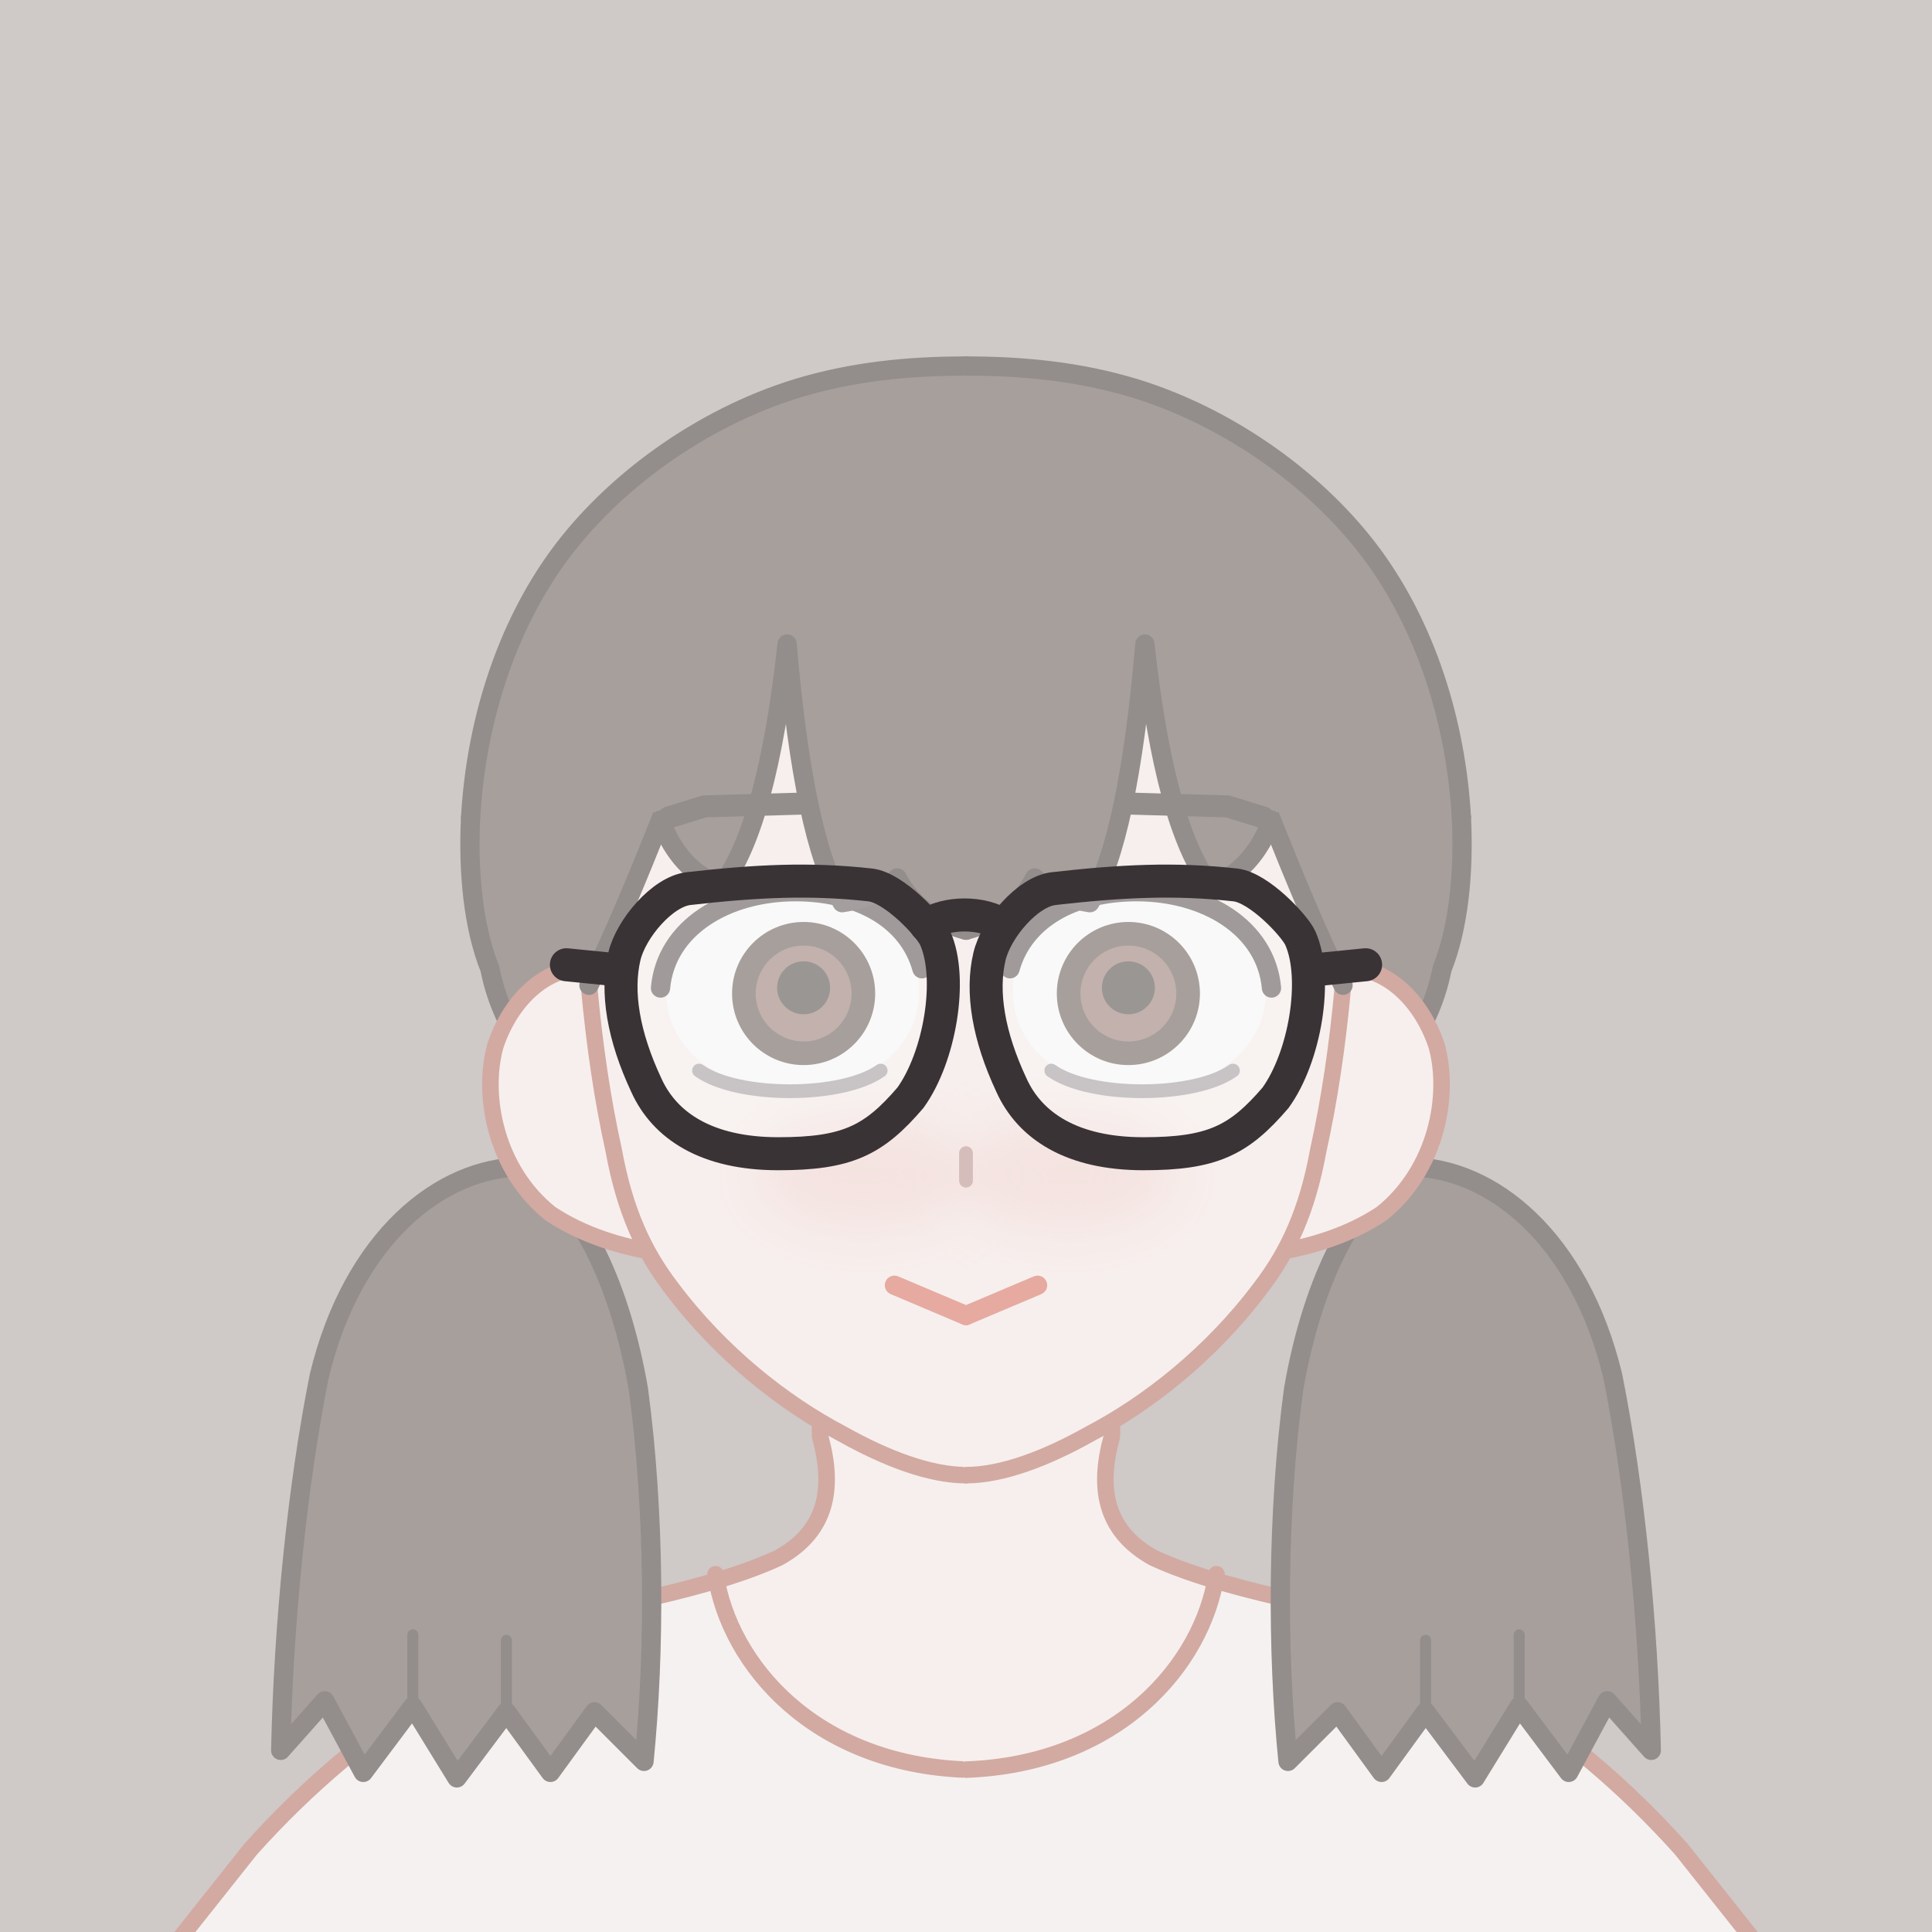
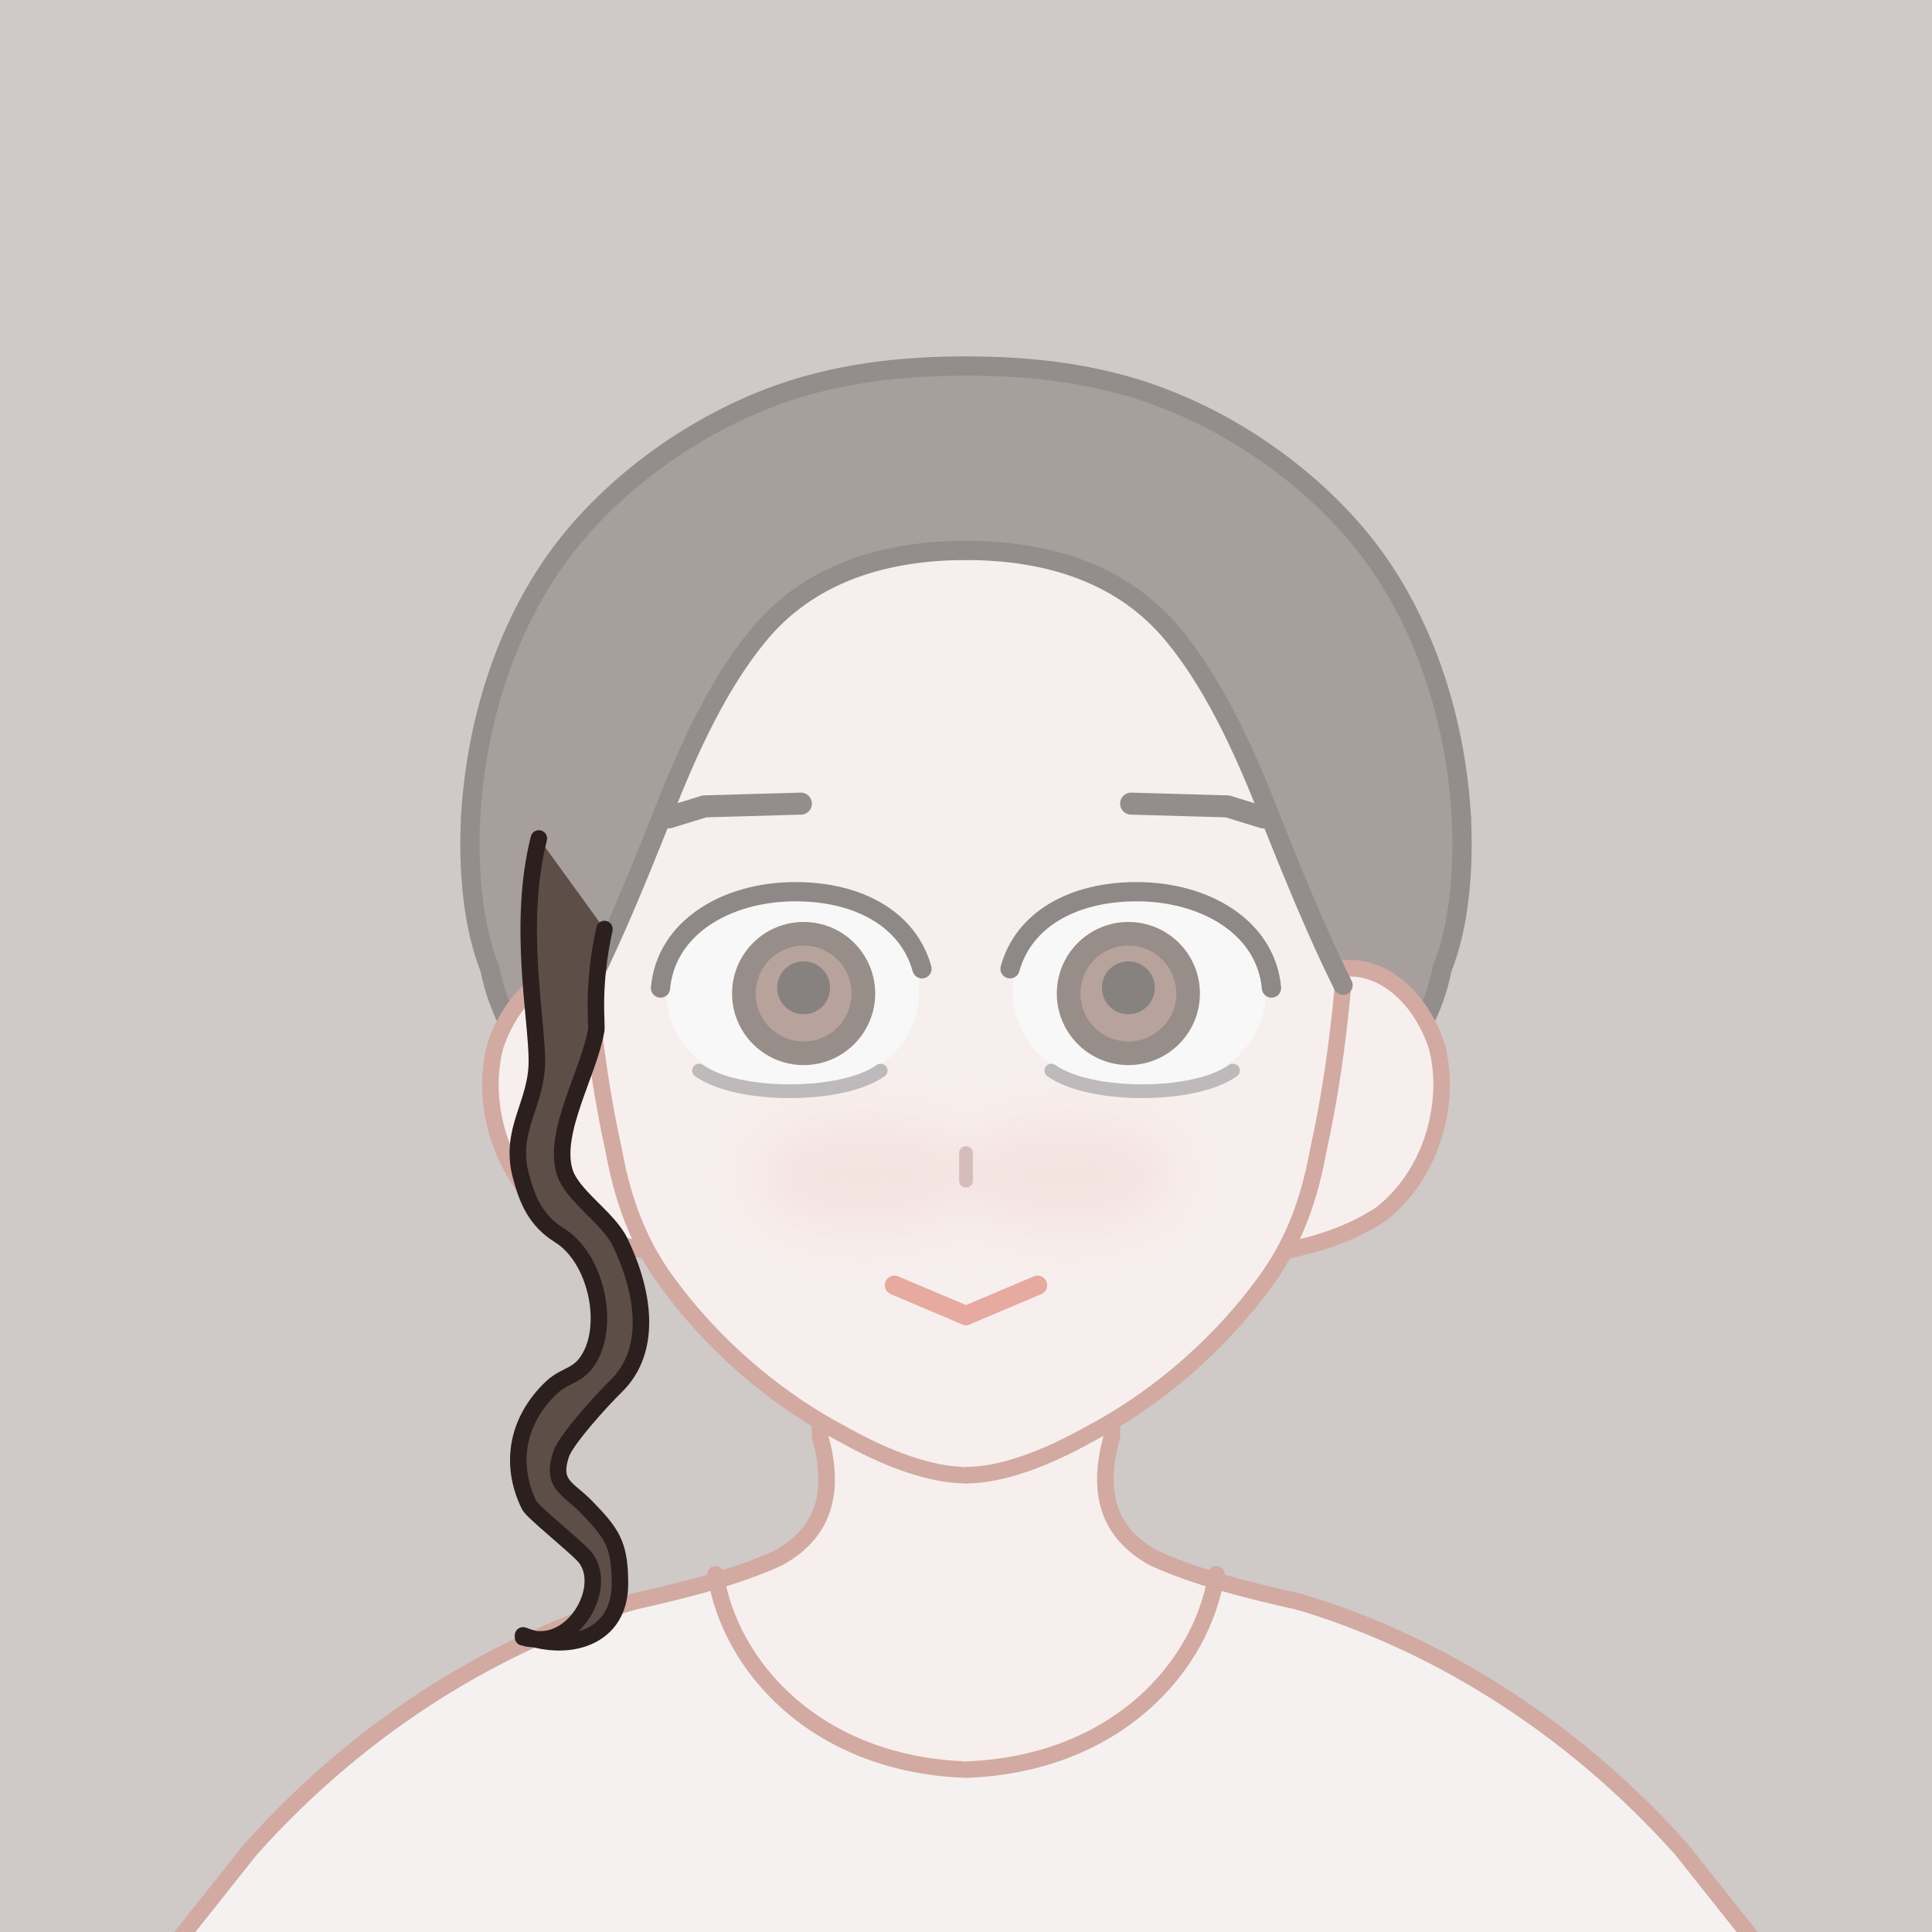
<svg xmlns="http://www.w3.org/2000/svg" width="702" height="702" viewBox="0 0 702 702">
  <defs>
-     <clipPath id="clip-path-5">
+     <clipPath id="clip-path-1">
      <path d="M242 389.2 L386 389.2 L386 464.8 L242 464.8 Z" />
    </clipPath>
    <filter id="filter-1" filterUnits="userSpaceOnUse" x="245" y="377" width="138" height="100" color-interpolation-filters="sRGB">
      <feGaussianBlur in="SourceGraphic" stdDeviation="9" color-interpolation-filters="linearRGB" />
    </filter>
-     <clipPath id="clip-path-6">
+     <clipPath id="clip-path-2">
      <path d="M460 389.2 L316 389.2 L316 464.8 L460 464.8 Z" />
    </clipPath>
    <filter id="filter-2" filterUnits="userSpaceOnUse" x="319" y="377" width="138" height="100" color-interpolation-filters="sRGB">
      <feGaussianBlur in="SourceGraphic" stdDeviation="9" color-interpolation-filters="linearRGB" />
    </filter>
-     <clipPath id="clip-path-7">
+     <clipPath id="clip-path-3">
      <path d="M242 360 C242 338 262 326 288 326 C314 326 334 338 334 360 C334 382 314 396 288 396 C262 396 242 382 242 360 Z" />
    </clipPath>
-     <clipPath id="clip-path-8">
+     <clipPath id="clip-path-4">
      <path d="M460 360 C460 338 440 326 414 326 C388 326 368 338 368 360 C368 382 388 396 414 396 C440 396 460 382 460 360 Z" />
    </clipPath>
  </defs>
  <g id="_ref">
    <g opacity="0.5">
      <rect x="0" y="0" width="702" height="702" fill="#ada19f" />
      <g data-layer="body">
        <g>
          <path d="M260 573 L230 582 C183 596 133 625 91 672 L60 712 L352 712 L352 643 C296 641 265 605 260 573 Z" fill="#f9f2f1" />
          <path d="M296 490 L298 522 C303 540 301 556 283 566 L260 573 C265 605 296 641 352 643 L352 490 Z" fill="#fdeeea" />
          <path d="M230 582 C183 596 133 625 91 672 L64 706" fill="none" stroke="#b46352" stroke-width="6" stroke-linecap="round" stroke-linejoin="round" />
          <path d="M296 500 C298 510 298 516 298 522 C303 540 301 556 283 566 C268 573 248 578 230 582" fill="none" stroke="#b46352" stroke-width="6" stroke-linecap="round" stroke-linejoin="round" />
          <path d="M260 572 C265 605 296 641 351 643" fill="none" stroke="#b46352" stroke-width="6" stroke-linecap="round" stroke-linejoin="round" />
        </g>
        <g>
          <path d="M442 573 L472 582 C519 596 569 625 611 672 L642 712 L350 712 L350 643 C406 641 437 605 442 573 Z" fill="#f9f2f1" />
          <path d="M406 490 L404 522 C399 540 401 556 419 566 L442 573 C437 605 406 641 350 643 L350 490 Z" fill="#fdeeea" />
          <path d="M472 582 C519 596 569 625 611 672 L638 706" fill="none" stroke="#b46352" stroke-width="6" stroke-linecap="round" stroke-linejoin="round" />
          <path d="M406 500 C404 510 404 516 404 522 C399 540 401 556 419 566 C434 573 454 578 472 582" fill="none" stroke="#b46352" stroke-width="6" stroke-linecap="round" stroke-linejoin="round" />
          <path d="M442 572 C437 605 406 641 351 643" fill="none" stroke="#b46352" stroke-width="6" stroke-linecap="round" stroke-linejoin="round" />
-         </g>
-       </g>
-       <g data-layer="hairMid">
-         <g>
-           <path d="M190 424 C160 424 128 450 116 500 C108 540 103 590 102 636 L118 618 L132 644 L150 620 L166 646 L184 622 L200 644 L216 622 L234 640 C238 600 238 550 232 505 C226 470 212 436 190 424 Z" fill="#5d4e48" />
-           <path d="M190 424 C160 424 128 450 116 500 C108 540 103 590 102 636 L118 618 L132 644 L150 620 L166 646 L184 622 L200 644 L216 622 L234 640 C238 600 238 550 232 505 C226 470 212 436 190 424 Z" fill="none" stroke="#352a27" stroke-width="7" stroke-linecap="round" stroke-linejoin="round" />
-           <line x1="150" y1="620" x2="150" y2="594" fill="none" stroke="#352a27" stroke-width="4" stroke-linecap="round" stroke-linejoin="round" />
-           <line x1="184" y1="622" x2="184" y2="596" fill="none" stroke="#352a27" stroke-width="4" stroke-linecap="round" stroke-linejoin="round" />
-         </g>
-         <g>
-           <path d="M512 424 C542 424 574 450 586 500 C594 540 599 590 600 636 L584 618 L570 644 L552 620 L536 646 L518 622 L502 644 L486 622 L468 640 C464 600 464 550 470 505 C476 470 490 436 512 424 Z" fill="#5d4e48" />
-           <path d="M512 424 C542 424 574 450 586 500 C594 540 599 590 600 636 L584 618 L570 644 L552 620 L536 646 L518 622 L502 644 L486 622 L468 640 C464 600 464 550 470 505 C476 470 490 436 512 424 Z" fill="none" stroke="#352a27" stroke-width="7" stroke-linecap="round" stroke-linejoin="round" />
-           <line x1="552" y1="620" x2="552" y2="594" fill="none" stroke="#352a27" stroke-width="4" stroke-linecap="round" stroke-linejoin="round" />
-           <line x1="518" y1="622" x2="518" y2="596" fill="none" stroke="#352a27" stroke-width="4" stroke-linecap="round" stroke-linejoin="round" />
        </g>
      </g>
      <g data-layer="hairBase">
        <g>
          <path d="M352 133 L351 133 C330 133 310 135 290 141 C254 152 222 176 203 202 C184 228 173 262 171 297 C170 317 172 337 178 352 C180 362 184 372 190 380 L198 386 L352 386 Z" fill="#5d4e48" />
          <path d="M351 133 C330 133 310 135 290 141 C254 152 222 176 203 202 C184 228 173 262 171 297" fill="none" stroke="#352a27" stroke-width="7" stroke-linecap="round" stroke-linejoin="round" />
          <path d="M171 297 C170 317 172 337 178 352 C180 362 184 372 190 380" fill="none" stroke="#352a27" stroke-width="7" stroke-linecap="round" stroke-linejoin="round" />
        </g>
        <g>
          <path d="M350 133 L351 133 C372 133 392 135 412 141 C448 152 480 176 499 202 C518 228 529 262 531 297 C532 317 530 337 524 352 C522 362 518 372 512 380 L504 386 L350 386 Z" fill="#5d4e48" />
          <path d="M351 133 C372 133 392 135 412 141 C448 152 480 176 499 202 C518 228 529 262 531 297" fill="none" stroke="#352a27" stroke-width="7" stroke-linecap="round" stroke-linejoin="round" />
          <path d="M531 297 C532 317 530 337 524 352 C522 362 518 372 512 380" fill="none" stroke="#352a27" stroke-width="7" stroke-linecap="round" stroke-linejoin="round" />
        </g>
      </g>
      <g data-layer="ear">
        <g>
          <path d="M215 352 C200 350 186 362 180 380 C175 398 180 425 200 441 C212 449 226 453 238 455 L225 380 Z" fill="#fdeeea" />
          <path d="M215 352 C200 350 186 362 180 380 C175 398 180 425 200 441 C212 449 226 453 238 455" fill="none" stroke="#b46352" stroke-width="6" stroke-linecap="round" stroke-linejoin="round" />
        </g>
        <g>
          <path d="M487 352 C502 350 516 362 522 380 C527 398 522 425 502 441 C490 449 476 453 464 455 L477 380 Z" fill="#fdeeea" />
          <path d="M487 352 C502 350 516 362 522 380 C527 398 522 425 502 441 C490 449 476 453 464 455" fill="none" stroke="#b46352" stroke-width="6" stroke-linecap="round" stroke-linejoin="round" />
        </g>
      </g>
      <g data-layer="face">
        <g>
          <path d="M352 200 L351 200 C322 200 296 208 278 228 C262 246 250 272 240 298 C232 318 223 340 214 358 C216 380 219 400 223 418 C227 440 234 455 244 468 C262 492 285 510 306 521 C322 530 338 536 351 536 L352 536 Z" fill="#fdeeea" />
          <path d="M214 358 C216 380 219 400 223 418 C227 440 234 455 244 468 C262 492 285 510 306 521 C322 530 338 536 351 536" fill="none" stroke="#b46352" stroke-width="6" stroke-linecap="round" stroke-linejoin="round" />
        </g>
        <g>
          <path d="M350 200 L351 200 C380 200 406 208 424 228 C440 246 452 272 462 298 C470 318 479 340 488 358 C486 380 483 400 479 418 C475 440 468 455 458 468 C440 492 417 510 396 521 C380 530 364 536 351 536 L350 536 Z" fill="#fdeeea" />
          <path d="M488 358 C486 380 483 400 479 418 C475 440 468 455 458 468 C440 492 417 510 396 521 C380 530 364 536 351 536" fill="none" stroke="#b46352" stroke-width="6" stroke-linecap="round" stroke-linejoin="round" />
        </g>
      </g>
      <g data-layer="makeup">
-         <g clip-path="url(#clip-path-5)">
+         <g clip-path="url(#clip-path-1)">
          <g filter="url(#filter-1)">
            <ellipse cx="314" cy="427" rx="40" ry="21" fill="#f3bfb8" opacity="0.5" />
          </g>
        </g>
-         <g clip-path="url(#clip-path-6)">
+         <g clip-path="url(#clip-path-2)">
          <g filter="url(#filter-2)">
            <ellipse cx="388" cy="427" rx="40" ry="21" fill="#f3bfb8" opacity="0.5" />
          </g>
        </g>
      </g>
      <g data-layer="mouth">
        <line x1="325" y1="467" x2="351" y2="478" fill="none" stroke="#dc6450" stroke-width="7" stroke-linecap="round" stroke-linejoin="round" />
        <line x1="377" y1="467" x2="351" y2="478" fill="none" stroke="#dc6450" stroke-width="7" stroke-linecap="round" stroke-linejoin="round" />
        <line x1="351" y1="419" x2="351" y2="429" fill="none" stroke="#b98a88" stroke-width="5" stroke-linecap="round" />
      </g>
      <g data-layer="eye">
        <path d="M242 360 C242 338 262 326 288 326 C314 326 334 338 334 360 C334 382 314 396 288 396 C262 396 242 382 242 360 Z" fill="#ffffff" />
-         <g clip-path="url(#clip-path-7)">
+         <g clip-path="url(#clip-path-3)">
          <g>
            <circle cx="292" cy="361" r="26" fill="#3e2a22" />
            <circle cx="292" cy="361" r="17.42" fill="#7e5647" />
            <circle cx="292" cy="358.92" r="9.62" fill="#1e1410" />
          </g>
        </g>
        <g>
          <path d="M254 389 C268 399 306 399 320 389" fill="none" stroke="#8b8284" stroke-width="5" stroke-linecap="round" />
          <path d="M240 359 C242 337 264 324 289 324 C312 324 330 334 335 352" fill="none" stroke="#2b201d" stroke-width="7" stroke-linecap="round" stroke-linejoin="round" />
        </g>
        <g>
          <path d="M460 360 C460 338 440 326 414 326 C388 326 368 338 368 360 C368 382 388 396 414 396 C440 396 460 382 460 360 Z" fill="#ffffff" />
-           <g clip-path="url(#clip-path-8)">
+           <g clip-path="url(#clip-path-4)">
            <g>
              <circle cx="410" cy="361" r="26" fill="#3e2a22" />
              <circle cx="410" cy="361" r="17.42" fill="#7e5647" />
              <circle cx="410" cy="358.92" r="9.62" fill="#1e1410" />
            </g>
          </g>
          <g>
            <path d="M448 389 C434 399 396 399 382 389" fill="none" stroke="#8b8284" stroke-width="5" stroke-linecap="round" />
            <path d="M462 359 C460 337 438 324 413 324 C390 324 372 334 367 352" fill="none" stroke="#2b201d" stroke-width="7" stroke-linecap="round" stroke-linejoin="round" />
          </g>
        </g>
      </g>
      <g data-layer="hairLine">
        <path d="M351 200 C322 200 296 208 278 228 C262 246 250 272 240 298 C232 318 223 340 214 358" fill="none" stroke="#352a27" stroke-width="7" stroke-linecap="round" stroke-linejoin="round" />
        <path d="M351 200 C380 200 406 208 424 228 C440 246 452 272 462 298 C470 318 479 340 488 358" fill="none" stroke="#352a27" stroke-width="7" stroke-linecap="round" stroke-linejoin="round" />
      </g>
-       <g data-layer="hairFront">
-         <g>
-           <path d="M240 298 C244.4 310 251.733 318 262 322 C273.2 307.333 281.2 278 286 234 C290 281 296.667 312.333 306 328 C315.333 326.533 322 323.533 326 319 C331 328.533 339.333 334.867 351 338 L352 338 L352 150 L200 250 Z" fill="#5d4e48" />
-           <path d="M240 298 C244.4 310 251.733 318 262 322 C273.2 307.333 281.2 278 286 234 C290 281 296.667 312.333 306 328 C315.333 326.533 322 323.533 326 319 C331 328.533 339.333 334.867 351 338" fill="none" stroke="#352a27" stroke-width="7" stroke-linecap="round" stroke-linejoin="round" />
-         </g>
-         <g>
-           <path d="M462 298 C457.6 310 450.267 318 440 322 C428.8 307.333 420.8 278 416 234 C412 281 405.333 312.333 396 328 C386.667 326.533 380 323.533 376 319 C371 328.533 362.667 334.867 351 338 L350 338 L350 150 L502 250 Z" fill="#5d4e48" />
-           <path d="M462 298 C457.6 310 450.267 318 440 322 C428.8 307.333 420.8 278 416 234 C412 281 405.333 312.333 396 328 C386.667 326.533 380 323.533 376 319 C371 328.533 362.667 334.867 351 338" fill="none" stroke="#352a27" stroke-width="7" stroke-linecap="round" stroke-linejoin="round" />
-         </g>
-       </g>
      <g data-layer="brow">
        <polyline points="243,297 256,293 291,292" fill="none" stroke="#352a27" stroke-width="8" stroke-linecap="round" stroke-linejoin="round" />
        <polyline points="459,297 446,293 411,292" fill="none" stroke="#352a27" stroke-width="8" stroke-linecap="round" stroke-linejoin="round" />
      </g>
    </g>
  </g>
-   <g id="full">
-     <path d="M250.191 322.878 C274.814 320.093 294.148 319.093 316.191 321.545 C324.849 322.508 337.814 336.426 339.804 340.878 C346.356 355.537 341.481 384.093 330.804 398.878 C317.481 414.426 307.804 419.211 282.804 419.211 C256.804 419.211 241.481 409.093 234.804 394.211 C226.481 376.426 223.814 360.426 226.858 347.545 C229.258 337.39 240.745 323.946 250.191 322.878 Z" fill="#ffffff" fill-opacity="0.16" stroke="#3a3336" stroke-width="12" stroke-linecap="round" stroke-linejoin="round" />
-     <path d="M382.862 322.878 C407.485 320.093 426.818 319.093 448.862 321.545 C457.52 322.508 470.485 336.426 472.474 340.878 C479.026 355.537 474.152 384.093 463.474 398.878 C450.152 414.426 440.474 419.211 415.474 419.211 C389.474 419.211 374.152 409.093 367.474 394.211 C359.152 376.426 356.485 360.426 359.529 347.545 C361.928 337.39 373.415 323.946 382.862 322.878 Z" fill="#ffffff" fill-opacity="0.16" stroke="#3a3336" stroke-width="12" stroke-linecap="round" stroke-linejoin="round" />
-     <path d="M336.46 336.197 C343.878 331.197 357.064 331.197 364.481 336.197" fill="none" stroke="#3a3336" stroke-width="12" stroke-linecap="round" stroke-linejoin="round" />
-     <line x1="225.804" y1="352.545" x2="205.804" y2="350.545" fill="none" stroke="#3a3336" stroke-width="12" stroke-linecap="round" />
-     <line x1="496.196" y1="350.545" x2="476.196" y2="352.545" fill="none" stroke="#3a3336" stroke-width="12" stroke-linecap="round" />
+   <g id="hairLine-half">
+     <path d="M195.798 304.655 C187.943 335.711 195.08 369.935 195.08 385.506 C195.08 401.4 184.788 410.523 189.289 427.362 C191.689 436.343 194.785 443.576 203.344 448.894 C215.953 456.73 221.376 479.117 214.839 492.19 C210.749 500.371 205.814 499.058 200.46 504.106 C187.913 515.939 184.914 531.958 192.302 546.958 C193.483 549.356 208.394 561.24 212.124 565.3 C221.042 575.008 210.486 595.941 196.203 595.658 C195.491 595.644 189.475 595.659 190.05 594.221 L190.05 594.94 L190.05 594.221 C206.253 600.453 225.258 595.416 225.258 575.539 C225.258 561.17 222.461 557.179 212.863 547.337 C206.391 540.7 200.231 539.535 203.848 528.459 C205.64 522.97 219.249 508.135 223.62 503.919 C238.074 489.976 233.216 467.566 225.258 451.234 C220.876 442.241 207.767 434.53 205.118 425.631 C200.816 411.175 214.046 389.602 216.636 374.352 C217.058 371.866 214.943 359.048 219.624 337.568" fill="#5d4e48" stroke="#2b201d" stroke-width="6" stroke-linecap="round" stroke-linejoin="round" />
  </g>
</svg>
